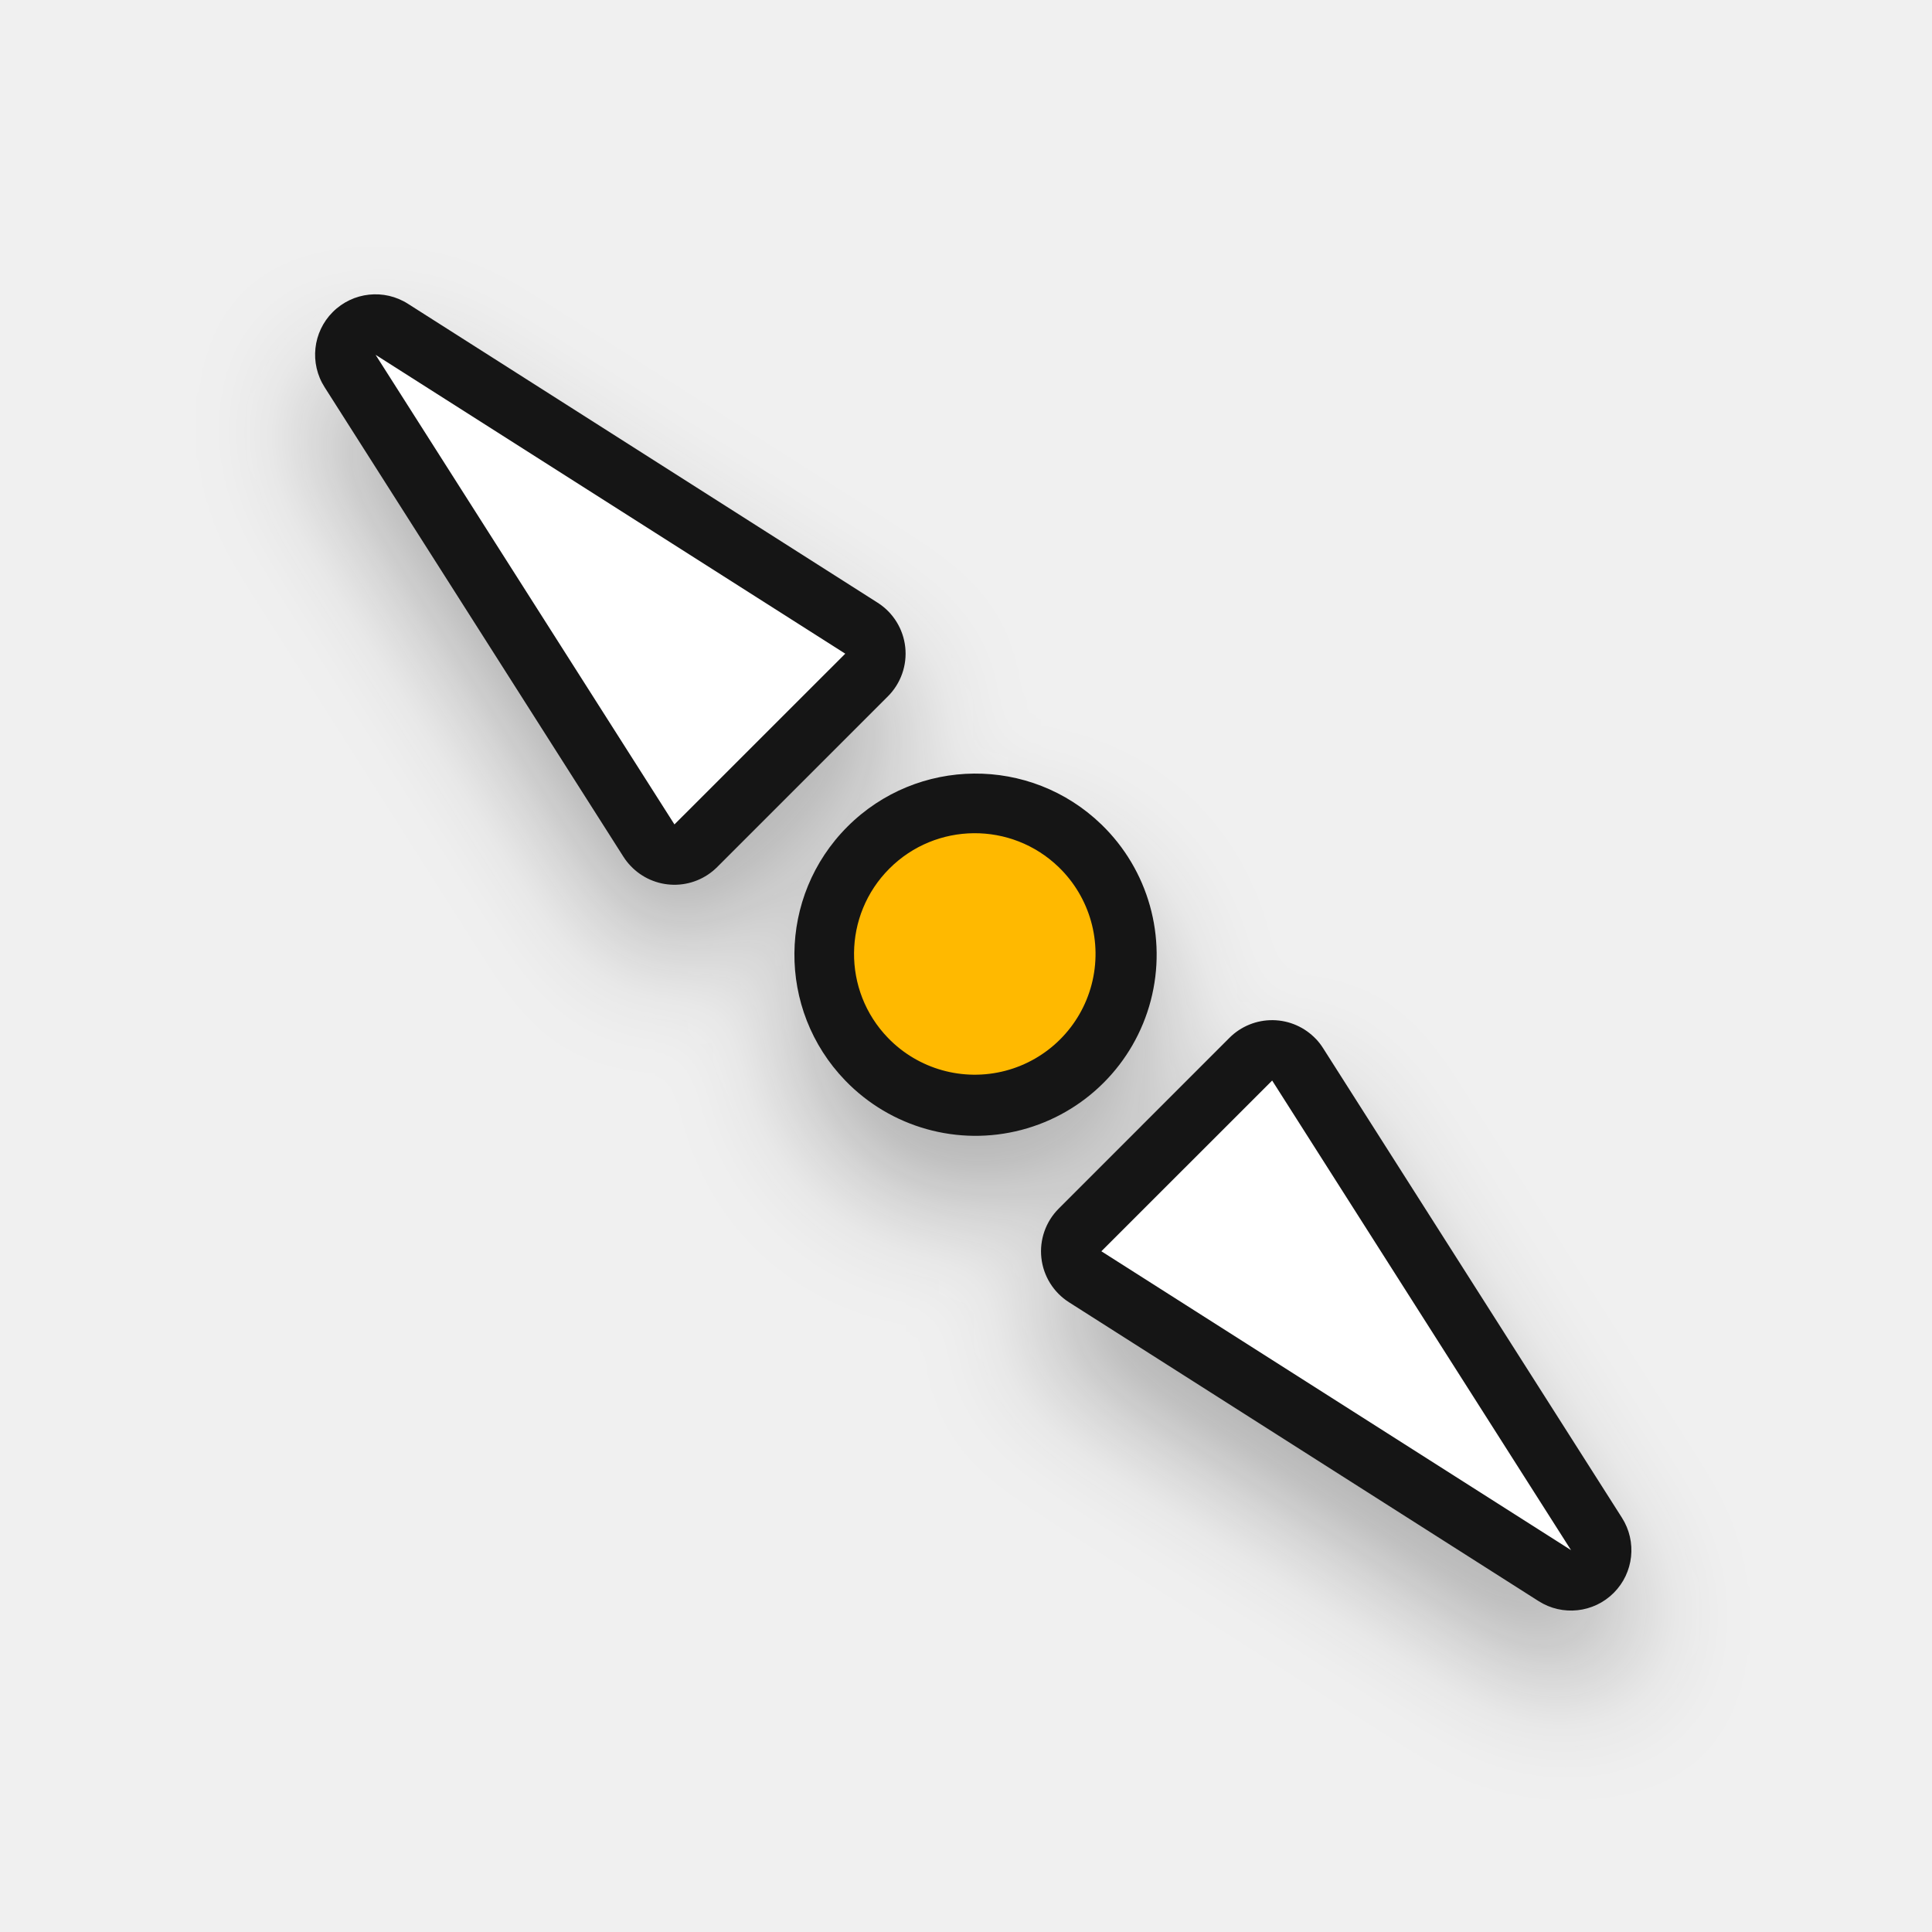
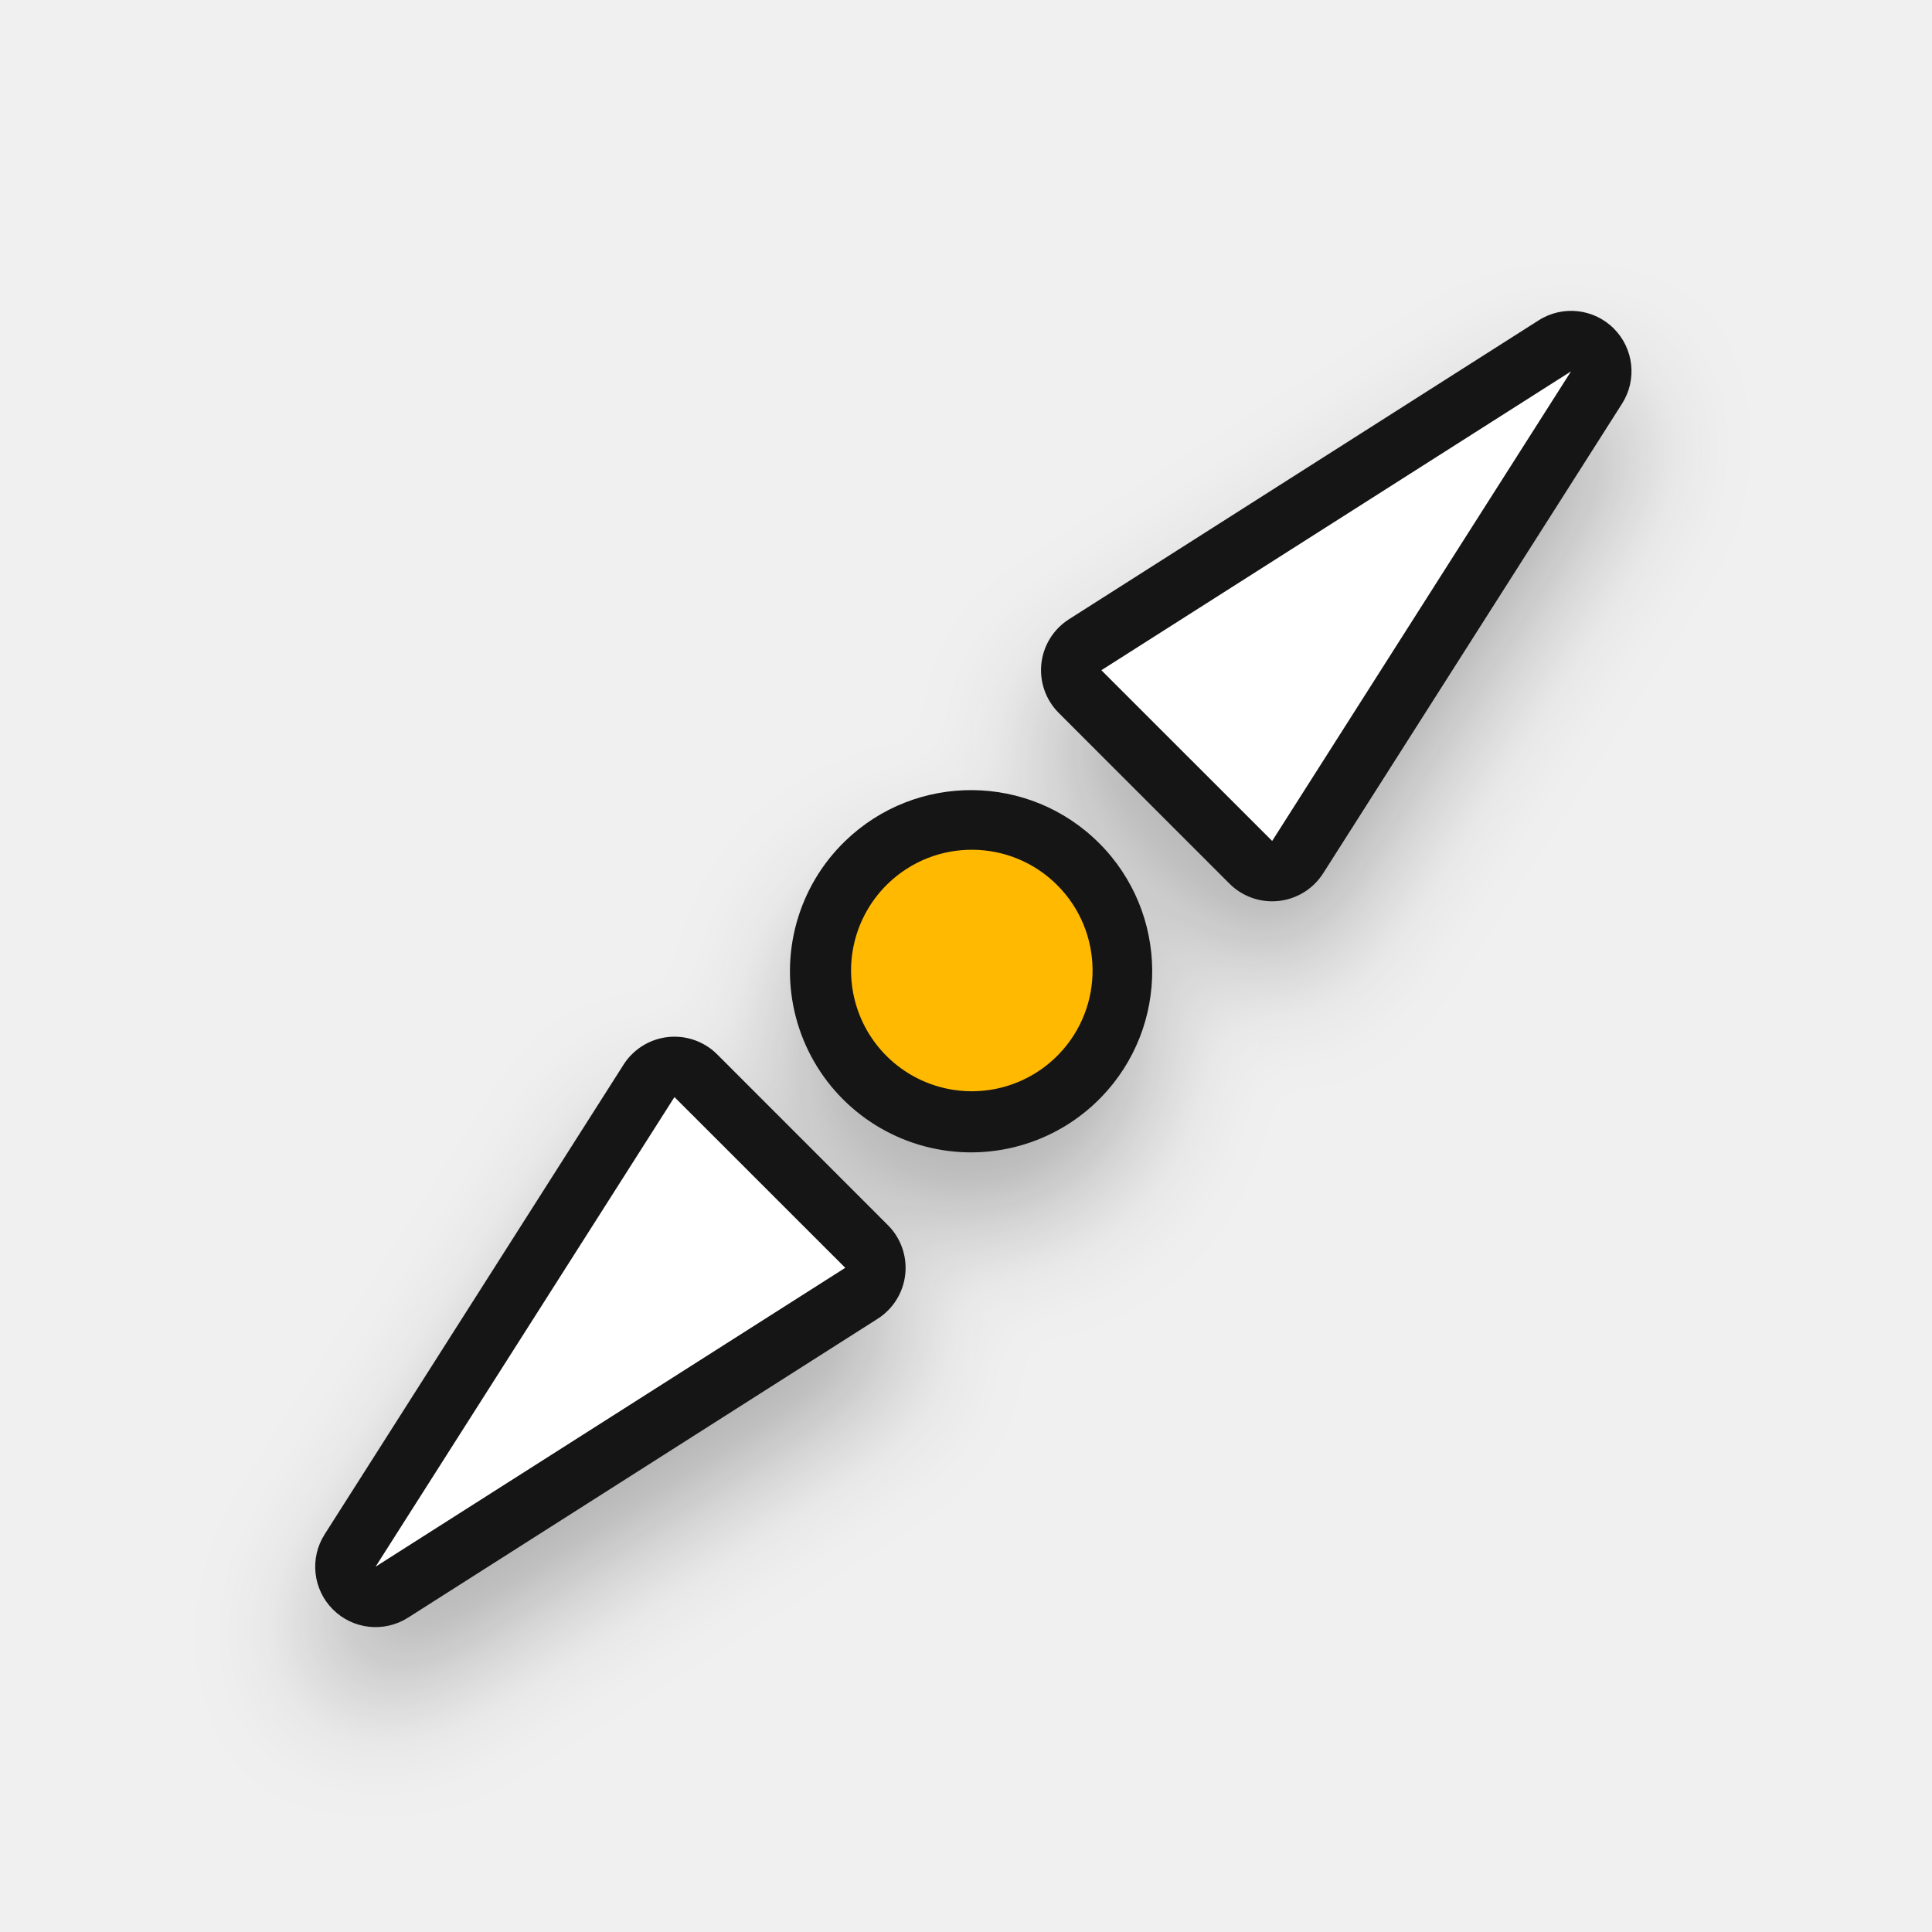
<svg xmlns="http://www.w3.org/2000/svg" width="32" height="32" viewBox="0 0 32 32">
  <defs>
    <filter id="a" width="1.216" height="1.216" x="-.108" y="-.108" style="color-interpolation-filters:sRGB">
      <feGaussianBlur stdDeviation=".981" />
    </filter>
  </defs>
-   <g style="opacity:.3;fill:#151515;fill-opacity:1;filter:url(#a)" transform="matrix(-1 0 0 1 50.896 -.05)">
+   <g style="opacity:.3;fill:#151515;fill-opacity:1;filter:url(#a)" transform="translate(-18.654 .224)">
    <path d="M32.654 14.879a3 3 0 1 0 4.242 4.242 3 3 0 0 0-4.242-4.242" style="fill:#151515;fill-opacity:1;stroke-width:1.5" />
    <path d="M33.361 15.586a2 2 0 1 0 2.828 2.828 2 2 0 0 0-2.828-2.828" style="fill:#151515;fill-opacity:1" />
    <path d="M29.099 18.433a1 1 0 0 0-.117.151l-4.95 7.778a1 1 0 0 0 1.381 1.381l7.778-4.95a1 1 0 0 0 .17-1.55l-2.828-2.829a1 1 0 0 0-1.434.02m.9 2.276 1.067 1.067-2.93 1.863z" style="color:#000;font-style:normal;font-variant:normal;font-weight:400;font-stretch:normal;font-size:medium;line-height:normal;font-family:sans-serif;font-variant-ligatures:normal;font-variant-position:normal;font-variant-caps:normal;font-variant-numeric:normal;font-variant-alternates:normal;font-variant-east-asian:normal;font-feature-settings:normal;font-variation-settings:normal;text-indent:0;text-align:start;text-decoration:none;text-decoration-line:none;text-decoration-style:solid;text-decoration-color:#000;letter-spacing:normal;word-spacing:normal;text-transform:none;writing-mode:lr-tb;direction:ltr;text-orientation:mixed;dominant-baseline:auto;baseline-shift:baseline;text-anchor:start;white-space:normal;shape-padding:0;shape-margin:0;inline-size:0;clip-rule:nonzero;display:inline;overflow:visible;visibility:visible;isolation:auto;mix-blend-mode:normal;color-interpolation:sRGB;color-interpolation-filters:linearRGB;solid-color:#000;solid-opacity:1;vector-effect:none;fill:#151515;fill-opacity:1;fill-rule:nonzero;stroke:none;stroke-linecap:butt;stroke-linejoin:round;stroke-miterlimit:4;stroke-dasharray:none;stroke-dashoffset:0;stroke-opacity:1;color-rendering:auto;image-rendering:auto;shape-rendering:auto;text-rendering:auto;enable-background:accumulate;stop-color:#000" />
    <path d="m29.825 19.121-4.95 7.778 7.779-4.95z" style="color:#000;font-style:normal;font-variant:normal;font-weight:400;font-stretch:normal;font-size:medium;line-height:normal;font-family:sans-serif;font-variant-ligatures:normal;font-variant-position:normal;font-variant-caps:normal;font-variant-numeric:normal;font-variant-alternates:normal;font-variant-east-asian:normal;font-feature-settings:normal;font-variation-settings:normal;text-indent:0;text-align:start;text-decoration:none;text-decoration-line:none;text-decoration-style:solid;text-decoration-color:#000;letter-spacing:normal;word-spacing:normal;text-transform:none;writing-mode:lr-tb;direction:ltr;text-orientation:mixed;dominant-baseline:auto;baseline-shift:baseline;text-anchor:start;white-space:normal;shape-padding:0;shape-margin:0;inline-size:0;clip-rule:nonzero;display:inline;overflow:visible;visibility:visible;isolation:auto;mix-blend-mode:normal;color-interpolation:sRGB;color-interpolation-filters:linearRGB;solid-color:#000;solid-opacity:1;vector-effect:none;fill:#151515;fill-opacity:1;fill-rule:nonzero;stroke:none;stroke-width:2;stroke-linecap:butt;stroke-linejoin:round;stroke-miterlimit:4;stroke-dasharray:none;stroke-dashoffset:0;stroke-opacity:1;color-rendering:auto;image-rendering:auto;shape-rendering:auto;text-rendering:auto;enable-background:accumulate;stop-color:#000" />
    <path d="M40.451 15.566a1 1 0 0 0 .118-.15l4.95-7.778a1 1 0 0 0-1.382-1.381l-7.778 4.95a1 1 0 0 0-.17 1.55l2.829 2.829a1 1 0 0 0 1.433-.02m-.9-2.276-1.066-1.066 2.929-1.863z" style="color:#000;font-style:normal;font-variant:normal;font-weight:400;font-stretch:normal;font-size:medium;line-height:normal;font-family:sans-serif;font-variant-ligatures:normal;font-variant-position:normal;font-variant-caps:normal;font-variant-numeric:normal;font-variant-alternates:normal;font-variant-east-asian:normal;font-feature-settings:normal;font-variation-settings:normal;text-indent:0;text-align:start;text-decoration:none;text-decoration-line:none;text-decoration-style:solid;text-decoration-color:#000;letter-spacing:normal;word-spacing:normal;text-transform:none;writing-mode:lr-tb;direction:ltr;text-orientation:mixed;dominant-baseline:auto;baseline-shift:baseline;text-anchor:start;white-space:normal;shape-padding:0;shape-margin:0;inline-size:0;clip-rule:nonzero;display:inline;overflow:visible;visibility:visible;isolation:auto;mix-blend-mode:normal;color-interpolation:sRGB;color-interpolation-filters:linearRGB;solid-color:#000;solid-opacity:1;vector-effect:none;fill:#151515;fill-opacity:1;fill-rule:nonzero;stroke:none;stroke-linecap:butt;stroke-linejoin:round;stroke-miterlimit:4;stroke-dasharray:none;stroke-dashoffset:0;stroke-opacity:1;color-rendering:auto;image-rendering:auto;shape-rendering:auto;text-rendering:auto;enable-background:accumulate;stop-color:#000" />
    <path d="m39.725 14.879 4.95-7.778-7.779 4.95Z" style="color:#000;font-style:normal;font-variant:normal;font-weight:400;font-stretch:normal;font-size:medium;line-height:normal;font-family:sans-serif;font-variant-ligatures:normal;font-variant-position:normal;font-variant-caps:normal;font-variant-numeric:normal;font-variant-alternates:normal;font-variant-east-asian:normal;font-feature-settings:normal;font-variation-settings:normal;text-indent:0;text-align:start;text-decoration:none;text-decoration-line:none;text-decoration-style:solid;text-decoration-color:#000;letter-spacing:normal;word-spacing:normal;text-transform:none;writing-mode:lr-tb;direction:ltr;text-orientation:mixed;dominant-baseline:auto;baseline-shift:baseline;text-anchor:start;white-space:normal;shape-padding:0;shape-margin:0;inline-size:0;clip-rule:nonzero;display:inline;overflow:visible;visibility:visible;isolation:auto;mix-blend-mode:normal;color-interpolation:sRGB;color-interpolation-filters:linearRGB;solid-color:#000;solid-opacity:1;vector-effect:none;fill:#151515;fill-opacity:1;fill-rule:nonzero;stroke:none;stroke-width:2;stroke-linecap:butt;stroke-linejoin:round;stroke-miterlimit:4;stroke-dasharray:none;stroke-dashoffset:0;stroke-opacity:1;color-rendering:auto;image-rendering:auto;shape-rendering:auto;text-rendering:auto;enable-background:accumulate;stop-color:#000" />
  </g>
-   <path d="M32.654 14.879a3 3 0 1 0 4.242 4.242 3 3 0 0 0-4.242-4.242" style="fill:#151515;fill-opacity:1;stroke-width:1.5" transform="matrix(-1 0 0 1 50.896 -1.224)" />
-   <path d="M33.361 15.586a2 2 0 1 0 2.828 2.828 2 2 0 0 0-2.828-2.828" style="fill:#ffb900;fill-opacity:1" transform="matrix(-1 0 0 1 50.896 -1.224)" />
-   <path d="M29.099 18.433a1 1 0 0 0-.117.151l-4.95 7.778a1 1 0 0 0 1.381 1.381l7.778-4.95a1 1 0 0 0 .17-1.55l-2.828-2.829a1 1 0 0 0-1.434.02m.9 2.276 1.067 1.067-2.93 1.863z" style="color:#000;font-style:normal;font-variant:normal;font-weight:400;font-stretch:normal;font-size:medium;line-height:normal;font-family:sans-serif;font-variant-ligatures:normal;font-variant-position:normal;font-variant-caps:normal;font-variant-numeric:normal;font-variant-alternates:normal;font-variant-east-asian:normal;font-feature-settings:normal;font-variation-settings:normal;text-indent:0;text-align:start;text-decoration:none;text-decoration-line:none;text-decoration-style:solid;text-decoration-color:#000;letter-spacing:normal;word-spacing:normal;text-transform:none;writing-mode:lr-tb;direction:ltr;text-orientation:mixed;dominant-baseline:auto;baseline-shift:baseline;text-anchor:start;white-space:normal;shape-padding:0;shape-margin:0;inline-size:0;clip-rule:nonzero;display:inline;overflow:visible;visibility:visible;isolation:auto;mix-blend-mode:normal;color-interpolation:sRGB;color-interpolation-filters:linearRGB;solid-color:#000;solid-opacity:1;vector-effect:none;fill:#151515;fill-opacity:1;fill-rule:nonzero;stroke:none;stroke-linecap:butt;stroke-linejoin:round;stroke-miterlimit:4;stroke-dasharray:none;stroke-dashoffset:0;stroke-opacity:1;color-rendering:auto;image-rendering:auto;shape-rendering:auto;text-rendering:auto;enable-background:accumulate;stop-color:#000" transform="matrix(-1 0 0 1 50.896 -1.224)" />
-   <path d="m29.825 19.121-4.95 7.778 7.779-4.95z" style="color:#000;font-style:normal;font-variant:normal;font-weight:400;font-stretch:normal;font-size:medium;line-height:normal;font-family:sans-serif;font-variant-ligatures:normal;font-variant-position:normal;font-variant-caps:normal;font-variant-numeric:normal;font-variant-alternates:normal;font-variant-east-asian:normal;font-feature-settings:normal;font-variation-settings:normal;text-indent:0;text-align:start;text-decoration:none;text-decoration-line:none;text-decoration-style:solid;text-decoration-color:#000;letter-spacing:normal;word-spacing:normal;text-transform:none;writing-mode:lr-tb;direction:ltr;text-orientation:mixed;dominant-baseline:auto;baseline-shift:baseline;text-anchor:start;white-space:normal;shape-padding:0;shape-margin:0;inline-size:0;clip-rule:nonzero;display:inline;overflow:visible;visibility:visible;isolation:auto;mix-blend-mode:normal;color-interpolation:sRGB;color-interpolation-filters:linearRGB;solid-color:#000;solid-opacity:1;vector-effect:none;fill:#fff;fill-opacity:1;fill-rule:nonzero;stroke:none;stroke-width:2;stroke-linecap:butt;stroke-linejoin:round;stroke-miterlimit:4;stroke-dasharray:none;stroke-dashoffset:0;stroke-opacity:1;color-rendering:auto;image-rendering:auto;shape-rendering:auto;text-rendering:auto;enable-background:accumulate;stop-color:#000" transform="matrix(-1 0 0 1 50.896 -1.224)" />
-   <path d="M40.451 15.566a1 1 0 0 0 .118-.15l4.95-7.778a1 1 0 0 0-1.382-1.381l-7.778 4.95a1 1 0 0 0-.17 1.55l2.829 2.829a1 1 0 0 0 1.433-.02m-.9-2.276-1.066-1.066 2.929-1.863z" style="color:#000;font-style:normal;font-variant:normal;font-weight:400;font-stretch:normal;font-size:medium;line-height:normal;font-family:sans-serif;font-variant-ligatures:normal;font-variant-position:normal;font-variant-caps:normal;font-variant-numeric:normal;font-variant-alternates:normal;font-variant-east-asian:normal;font-feature-settings:normal;font-variation-settings:normal;text-indent:0;text-align:start;text-decoration:none;text-decoration-line:none;text-decoration-style:solid;text-decoration-color:#000;letter-spacing:normal;word-spacing:normal;text-transform:none;writing-mode:lr-tb;direction:ltr;text-orientation:mixed;dominant-baseline:auto;baseline-shift:baseline;text-anchor:start;white-space:normal;shape-padding:0;shape-margin:0;inline-size:0;clip-rule:nonzero;display:inline;overflow:visible;visibility:visible;isolation:auto;mix-blend-mode:normal;color-interpolation:sRGB;color-interpolation-filters:linearRGB;solid-color:#000;solid-opacity:1;vector-effect:none;fill:#151515;fill-opacity:1;fill-rule:nonzero;stroke:none;stroke-linecap:butt;stroke-linejoin:round;stroke-miterlimit:4;stroke-dasharray:none;stroke-dashoffset:0;stroke-opacity:1;color-rendering:auto;image-rendering:auto;shape-rendering:auto;text-rendering:auto;enable-background:accumulate;stop-color:#000" transform="matrix(-1 0 0 1 50.896 -1.224)" />
-   <path d="m39.725 14.879 4.95-7.778-7.779 4.95Z" style="color:#000;font-style:normal;font-variant:normal;font-weight:400;font-stretch:normal;font-size:medium;line-height:normal;font-family:sans-serif;font-variant-ligatures:normal;font-variant-position:normal;font-variant-caps:normal;font-variant-numeric:normal;font-variant-alternates:normal;font-variant-east-asian:normal;font-feature-settings:normal;font-variation-settings:normal;text-indent:0;text-align:start;text-decoration:none;text-decoration-line:none;text-decoration-style:solid;text-decoration-color:#000;letter-spacing:normal;word-spacing:normal;text-transform:none;writing-mode:lr-tb;direction:ltr;text-orientation:mixed;dominant-baseline:auto;baseline-shift:baseline;text-anchor:start;white-space:normal;shape-padding:0;shape-margin:0;inline-size:0;clip-rule:nonzero;display:inline;overflow:visible;visibility:visible;isolation:auto;mix-blend-mode:normal;color-interpolation:sRGB;color-interpolation-filters:linearRGB;solid-color:#000;solid-opacity:1;vector-effect:none;fill:#fff;fill-opacity:1;fill-rule:nonzero;stroke:none;stroke-width:2;stroke-linecap:butt;stroke-linejoin:round;stroke-miterlimit:4;stroke-dasharray:none;stroke-dashoffset:0;stroke-opacity:1;color-rendering:auto;image-rendering:auto;shape-rendering:auto;text-rendering:auto;enable-background:accumulate;stop-color:#000" transform="matrix(-1 0 0 1 50.896 -1.224)" />
+   <path d="M32.654 14.879a3 3 0 1 0 4.242 4.242 3 3 0 0 0-4.242-4.242" style="fill:#151515;fill-opacity:1;stroke-width:1.5" transform="translate(-18.654 -.95)" />
+   <path d="M33.361 15.586a2 2 0 1 0 2.828 2.828 2 2 0 0 0-2.828-2.828" style="fill:#ffb900;fill-opacity:1" transform="translate(-18.654 -.95)" />
+   <path d="M29.099 18.433a1 1 0 0 0-.117.151l-4.95 7.778a1 1 0 0 0 1.381 1.381l7.778-4.95a1 1 0 0 0 .17-1.55l-2.828-2.829a1 1 0 0 0-1.434.02m.9 2.276 1.067 1.067-2.93 1.863z" style="color:#000;font-style:normal;font-variant:normal;font-weight:400;font-stretch:normal;font-size:medium;line-height:normal;font-family:sans-serif;font-variant-ligatures:normal;font-variant-position:normal;font-variant-caps:normal;font-variant-numeric:normal;font-variant-alternates:normal;font-variant-east-asian:normal;font-feature-settings:normal;font-variation-settings:normal;text-indent:0;text-align:start;text-decoration:none;text-decoration-line:none;text-decoration-style:solid;text-decoration-color:#000;letter-spacing:normal;word-spacing:normal;text-transform:none;writing-mode:lr-tb;direction:ltr;text-orientation:mixed;dominant-baseline:auto;baseline-shift:baseline;text-anchor:start;white-space:normal;shape-padding:0;shape-margin:0;inline-size:0;clip-rule:nonzero;display:inline;overflow:visible;visibility:visible;isolation:auto;mix-blend-mode:normal;color-interpolation:sRGB;color-interpolation-filters:linearRGB;solid-color:#000;solid-opacity:1;vector-effect:none;fill:#151515;fill-opacity:1;fill-rule:nonzero;stroke:none;stroke-linecap:butt;stroke-linejoin:round;stroke-miterlimit:4;stroke-dasharray:none;stroke-dashoffset:0;stroke-opacity:1;color-rendering:auto;image-rendering:auto;shape-rendering:auto;text-rendering:auto;enable-background:accumulate;stop-color:#000" transform="translate(-18.654 -.95)" />
+   <path d="m29.825 19.121-4.95 7.778 7.779-4.95z" style="color:#000;font-style:normal;font-variant:normal;font-weight:400;font-stretch:normal;font-size:medium;line-height:normal;font-family:sans-serif;font-variant-ligatures:normal;font-variant-position:normal;font-variant-caps:normal;font-variant-numeric:normal;font-variant-alternates:normal;font-variant-east-asian:normal;font-feature-settings:normal;font-variation-settings:normal;text-indent:0;text-align:start;text-decoration:none;text-decoration-line:none;text-decoration-style:solid;text-decoration-color:#000;letter-spacing:normal;word-spacing:normal;text-transform:none;writing-mode:lr-tb;direction:ltr;text-orientation:mixed;dominant-baseline:auto;baseline-shift:baseline;text-anchor:start;white-space:normal;shape-padding:0;shape-margin:0;inline-size:0;clip-rule:nonzero;display:inline;overflow:visible;visibility:visible;isolation:auto;mix-blend-mode:normal;color-interpolation:sRGB;color-interpolation-filters:linearRGB;solid-color:#000;solid-opacity:1;vector-effect:none;fill:#fff;fill-opacity:1;fill-rule:nonzero;stroke:none;stroke-width:2;stroke-linecap:butt;stroke-linejoin:round;stroke-miterlimit:4;stroke-dasharray:none;stroke-dashoffset:0;stroke-opacity:1;color-rendering:auto;image-rendering:auto;shape-rendering:auto;text-rendering:auto;enable-background:accumulate;stop-color:#000" transform="translate(-18.654 -.95)" />
+   <path d="M40.451 15.566a1 1 0 0 0 .118-.15l4.95-7.778a1 1 0 0 0-1.382-1.381l-7.778 4.95a1 1 0 0 0-.17 1.55l2.829 2.829a1 1 0 0 0 1.433-.02m-.9-2.276-1.066-1.066 2.929-1.863z" style="color:#000;font-style:normal;font-variant:normal;font-weight:400;font-stretch:normal;font-size:medium;line-height:normal;font-family:sans-serif;font-variant-ligatures:normal;font-variant-position:normal;font-variant-caps:normal;font-variant-numeric:normal;font-variant-alternates:normal;font-variant-east-asian:normal;font-feature-settings:normal;font-variation-settings:normal;text-indent:0;text-align:start;text-decoration:none;text-decoration-line:none;text-decoration-style:solid;text-decoration-color:#000;letter-spacing:normal;word-spacing:normal;text-transform:none;writing-mode:lr-tb;direction:ltr;text-orientation:mixed;dominant-baseline:auto;baseline-shift:baseline;text-anchor:start;white-space:normal;shape-padding:0;shape-margin:0;inline-size:0;clip-rule:nonzero;display:inline;overflow:visible;visibility:visible;isolation:auto;mix-blend-mode:normal;color-interpolation:sRGB;color-interpolation-filters:linearRGB;solid-color:#000;solid-opacity:1;vector-effect:none;fill:#151515;fill-opacity:1;fill-rule:nonzero;stroke:none;stroke-linecap:butt;stroke-linejoin:round;stroke-miterlimit:4;stroke-dasharray:none;stroke-dashoffset:0;stroke-opacity:1;color-rendering:auto;image-rendering:auto;shape-rendering:auto;text-rendering:auto;enable-background:accumulate;stop-color:#000" transform="translate(-18.654 -.95)" />
+   <path d="m39.725 14.879 4.95-7.778-7.779 4.95Z" style="color:#000;font-style:normal;font-variant:normal;font-weight:400;font-stretch:normal;font-size:medium;line-height:normal;font-family:sans-serif;font-variant-ligatures:normal;font-variant-position:normal;font-variant-caps:normal;font-variant-numeric:normal;font-variant-alternates:normal;font-variant-east-asian:normal;font-feature-settings:normal;font-variation-settings:normal;text-indent:0;text-align:start;text-decoration:none;text-decoration-line:none;text-decoration-style:solid;text-decoration-color:#000;letter-spacing:normal;word-spacing:normal;text-transform:none;writing-mode:lr-tb;direction:ltr;text-orientation:mixed;dominant-baseline:auto;baseline-shift:baseline;text-anchor:start;white-space:normal;shape-padding:0;shape-margin:0;inline-size:0;clip-rule:nonzero;display:inline;overflow:visible;visibility:visible;isolation:auto;mix-blend-mode:normal;color-interpolation:sRGB;color-interpolation-filters:linearRGB;solid-color:#000;solid-opacity:1;vector-effect:none;fill:#fff;fill-opacity:1;fill-rule:nonzero;stroke:none;stroke-width:2;stroke-linecap:butt;stroke-linejoin:round;stroke-miterlimit:4;stroke-dasharray:none;stroke-dashoffset:0;stroke-opacity:1;color-rendering:auto;image-rendering:auto;shape-rendering:auto;text-rendering:auto;enable-background:accumulate;stop-color:#000" transform="translate(-18.654 -.95)" />
</svg>
